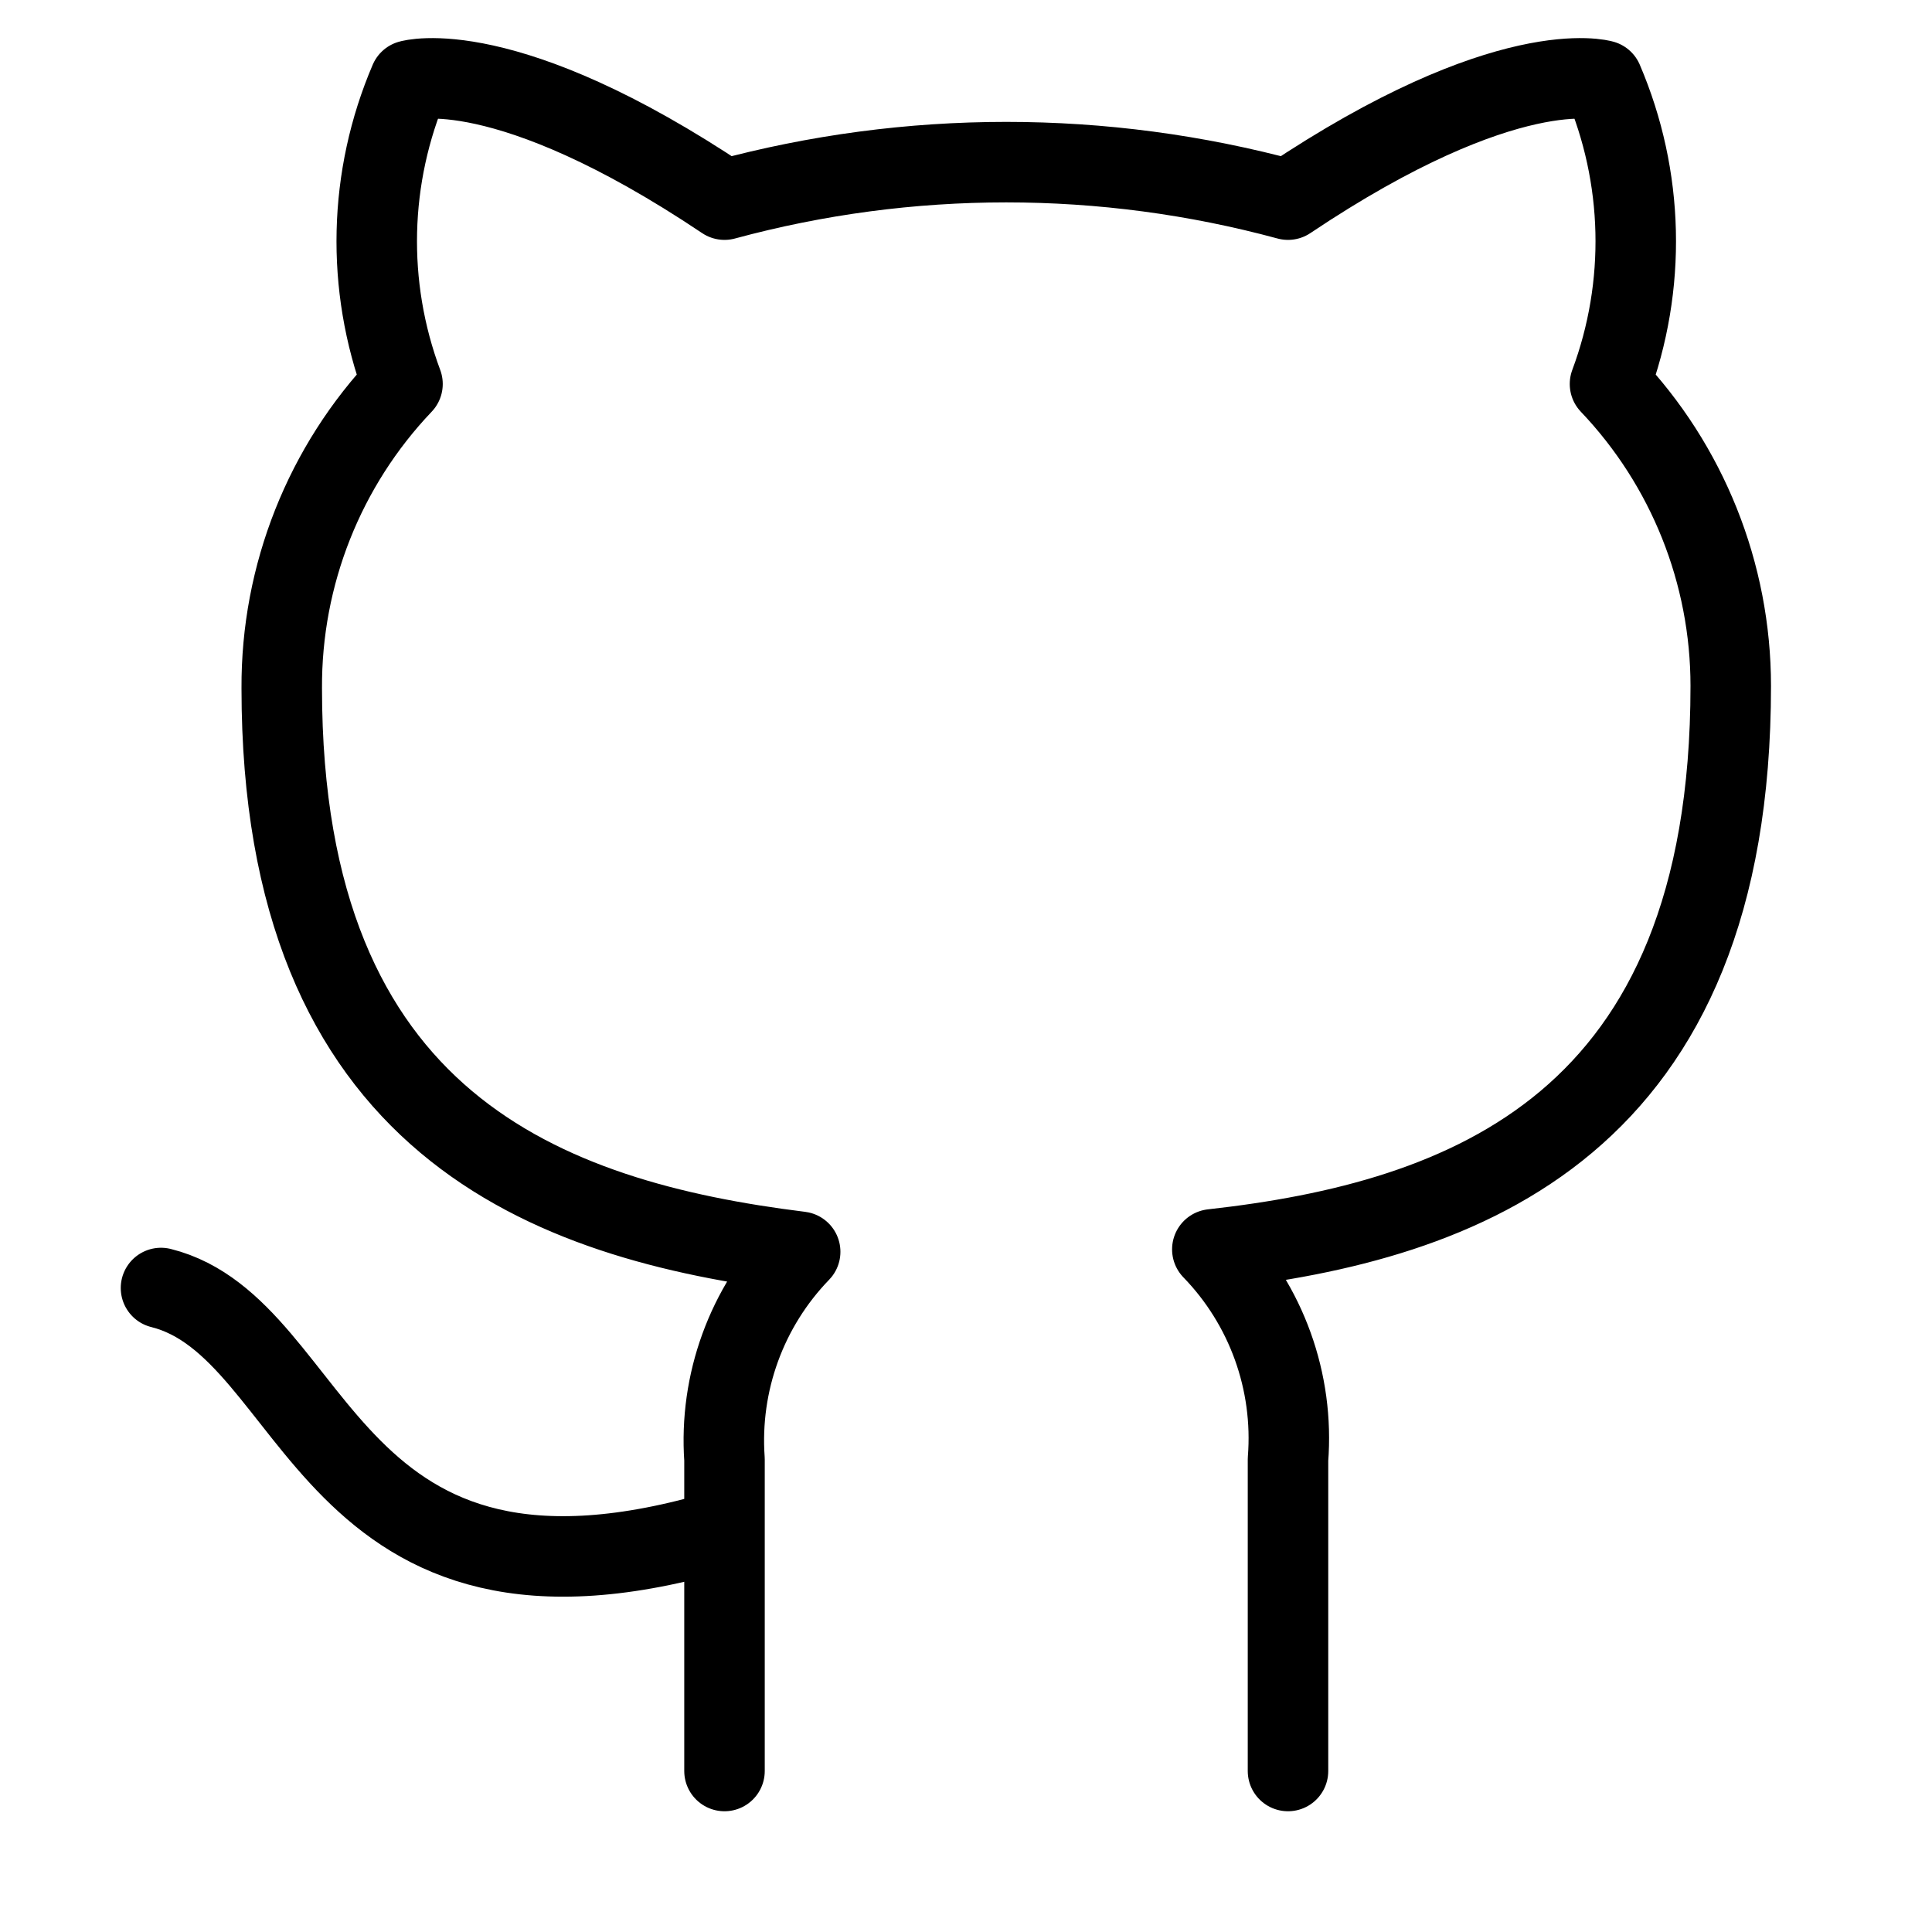
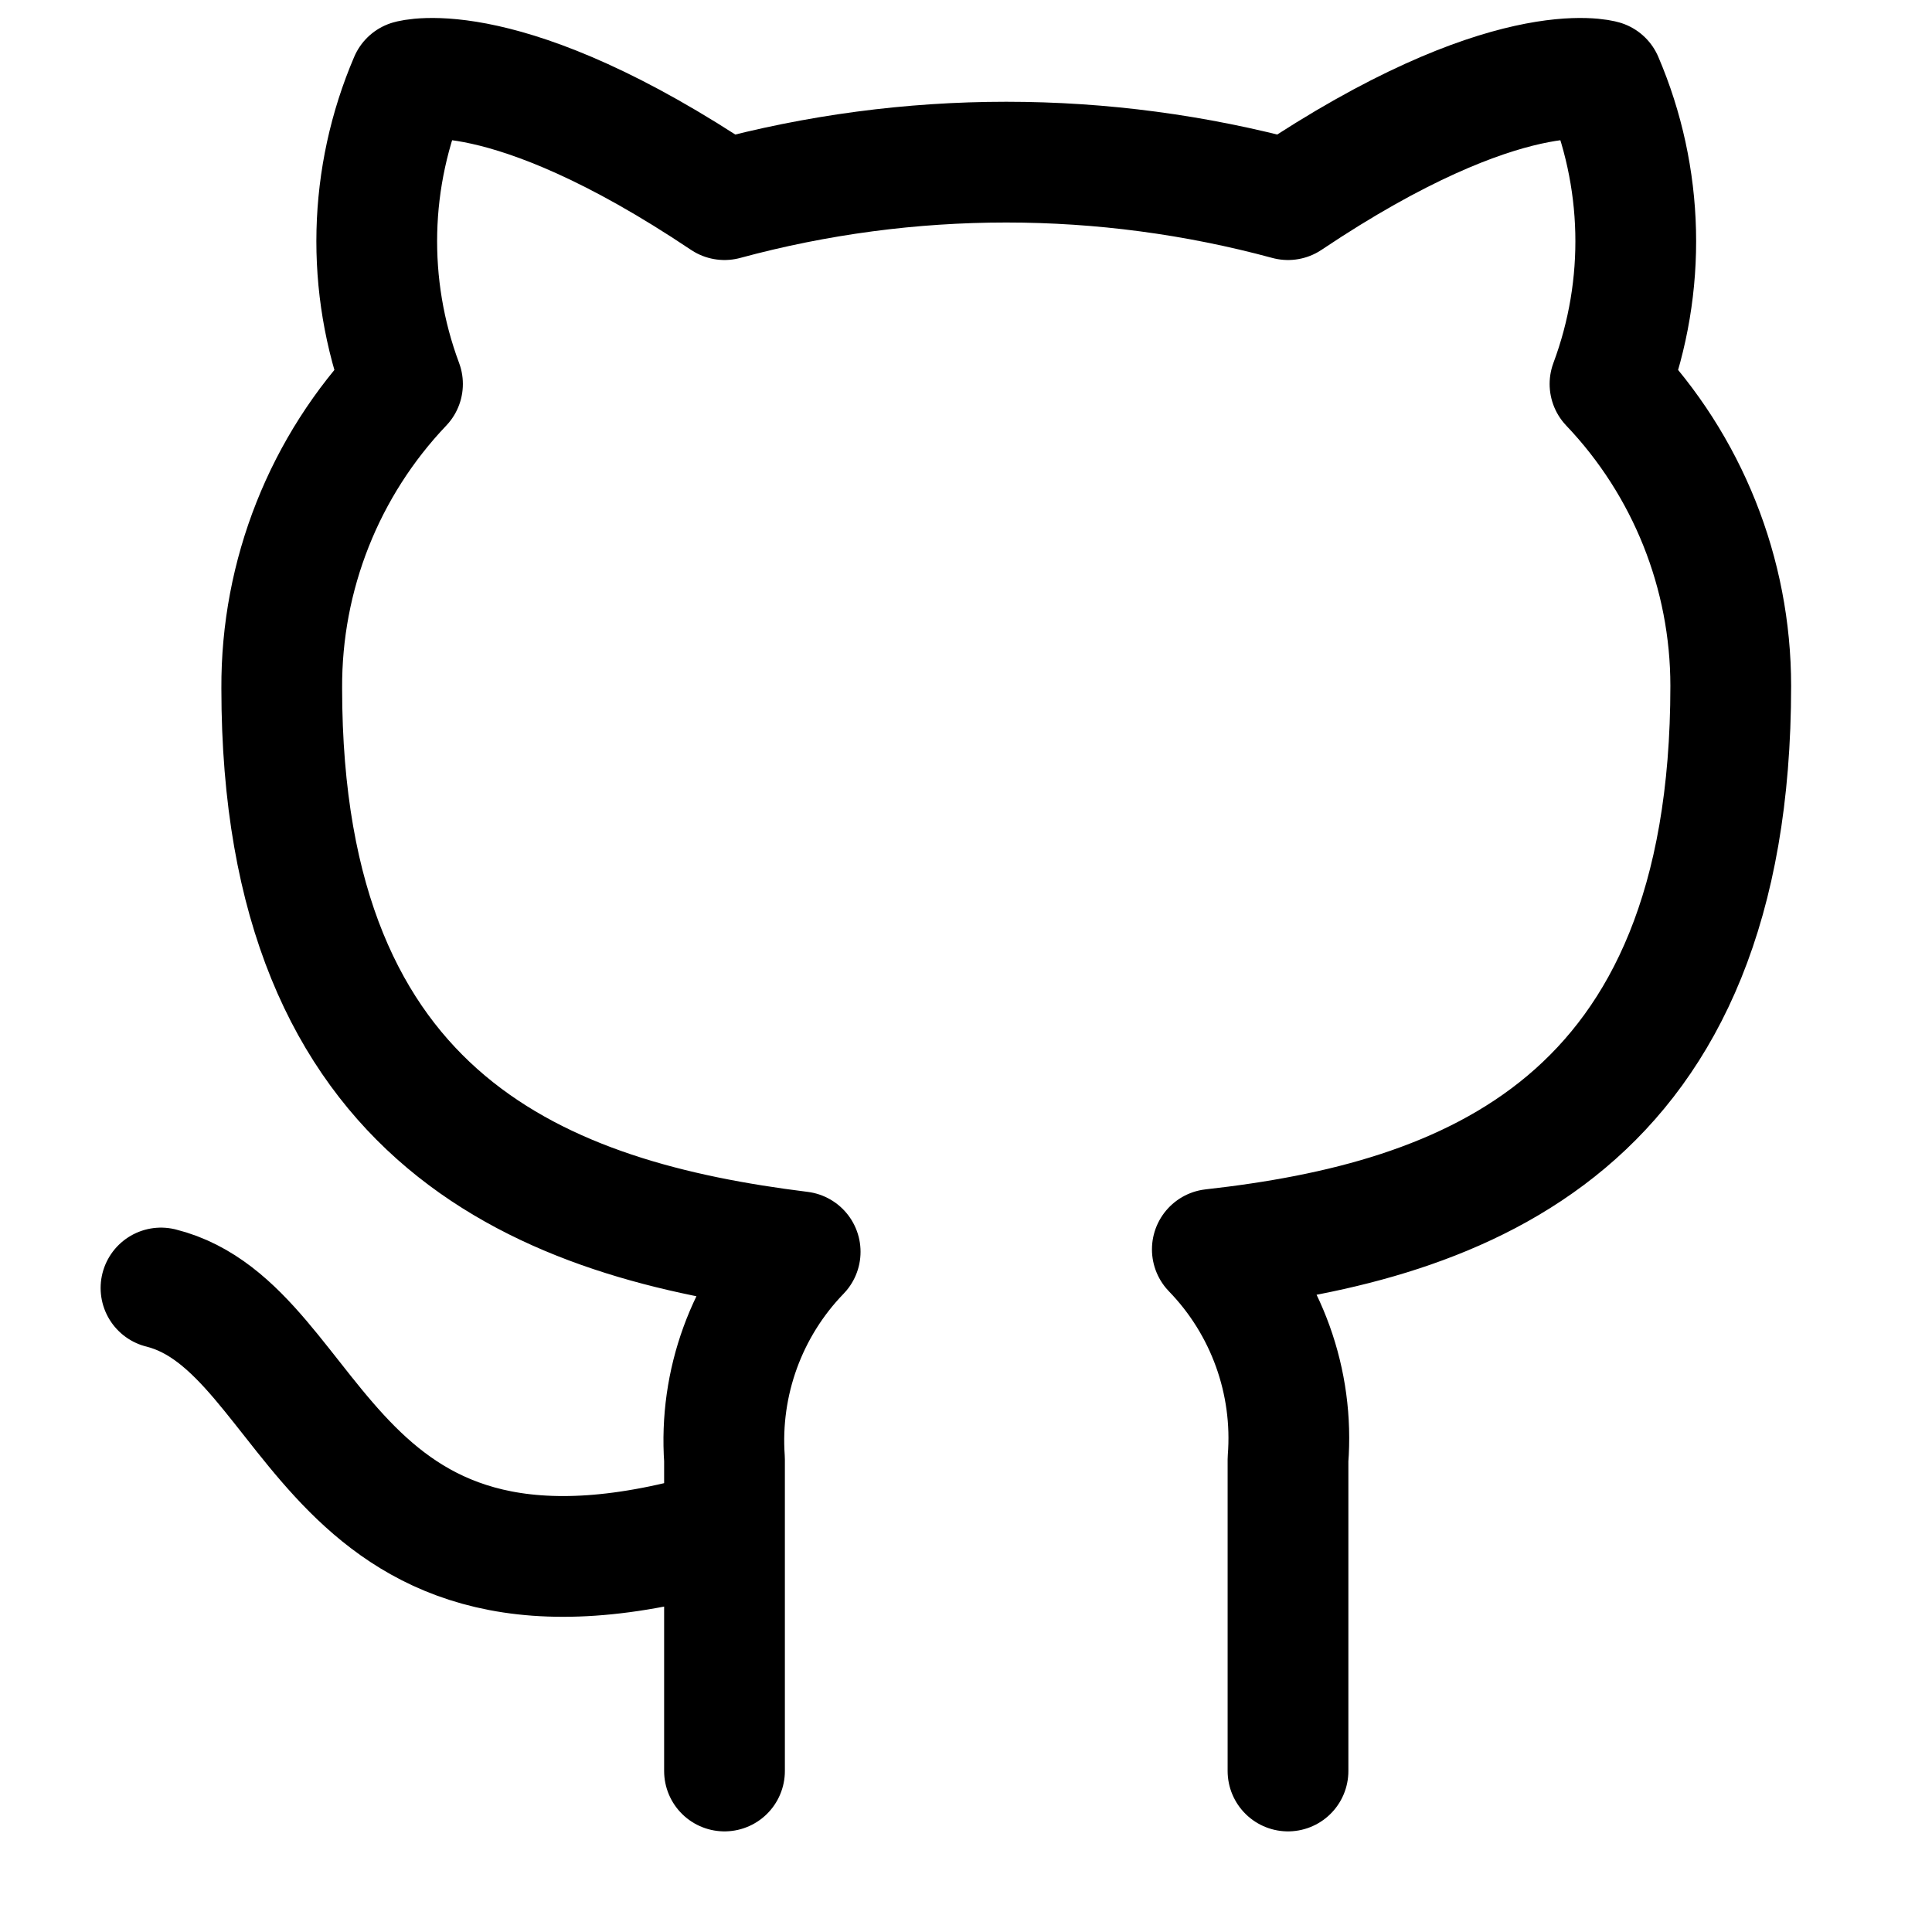
- <svg xmlns="http://www.w3.org/2000/svg" width="24" height="24" viewBox="0 0 24 24" fill="none" stroke="#000000" stroke-width="1" stroke-linecap="round" stroke-linejoin="round" class="feather feather-github">
+ <svg xmlns="http://www.w3.org/2000/svg" width="24" height="24" viewBox="0 0 24 24" fill="none" stroke="#000000" stroke-width="1.5" stroke-linecap="round" stroke-linejoin="round" class="feather feather-github">
  <path d="M9 19c-5 1.5-5-2.5-7-3m14 6v-3.87a3.37 3.37 0 0 0-.94-2.61c3.14-.35 6.44-1.54 6.44-7A5.44 5.44 0 0 0 20 4.77 5.07 5.07 0 0 0 19.91 1S18.73.65 16 2.48a13.38 13.38 0 0 0-7 0C6.27.65 5.09 1 5.09 1A5.07 5.07 0 0 0 5 4.77a5.44 5.44 0 0 0-1.5 3.78c0 5.42 3.3 6.61 6.44 7A3.37 3.37 0 0 0 9 18.13V22" />
</svg>
